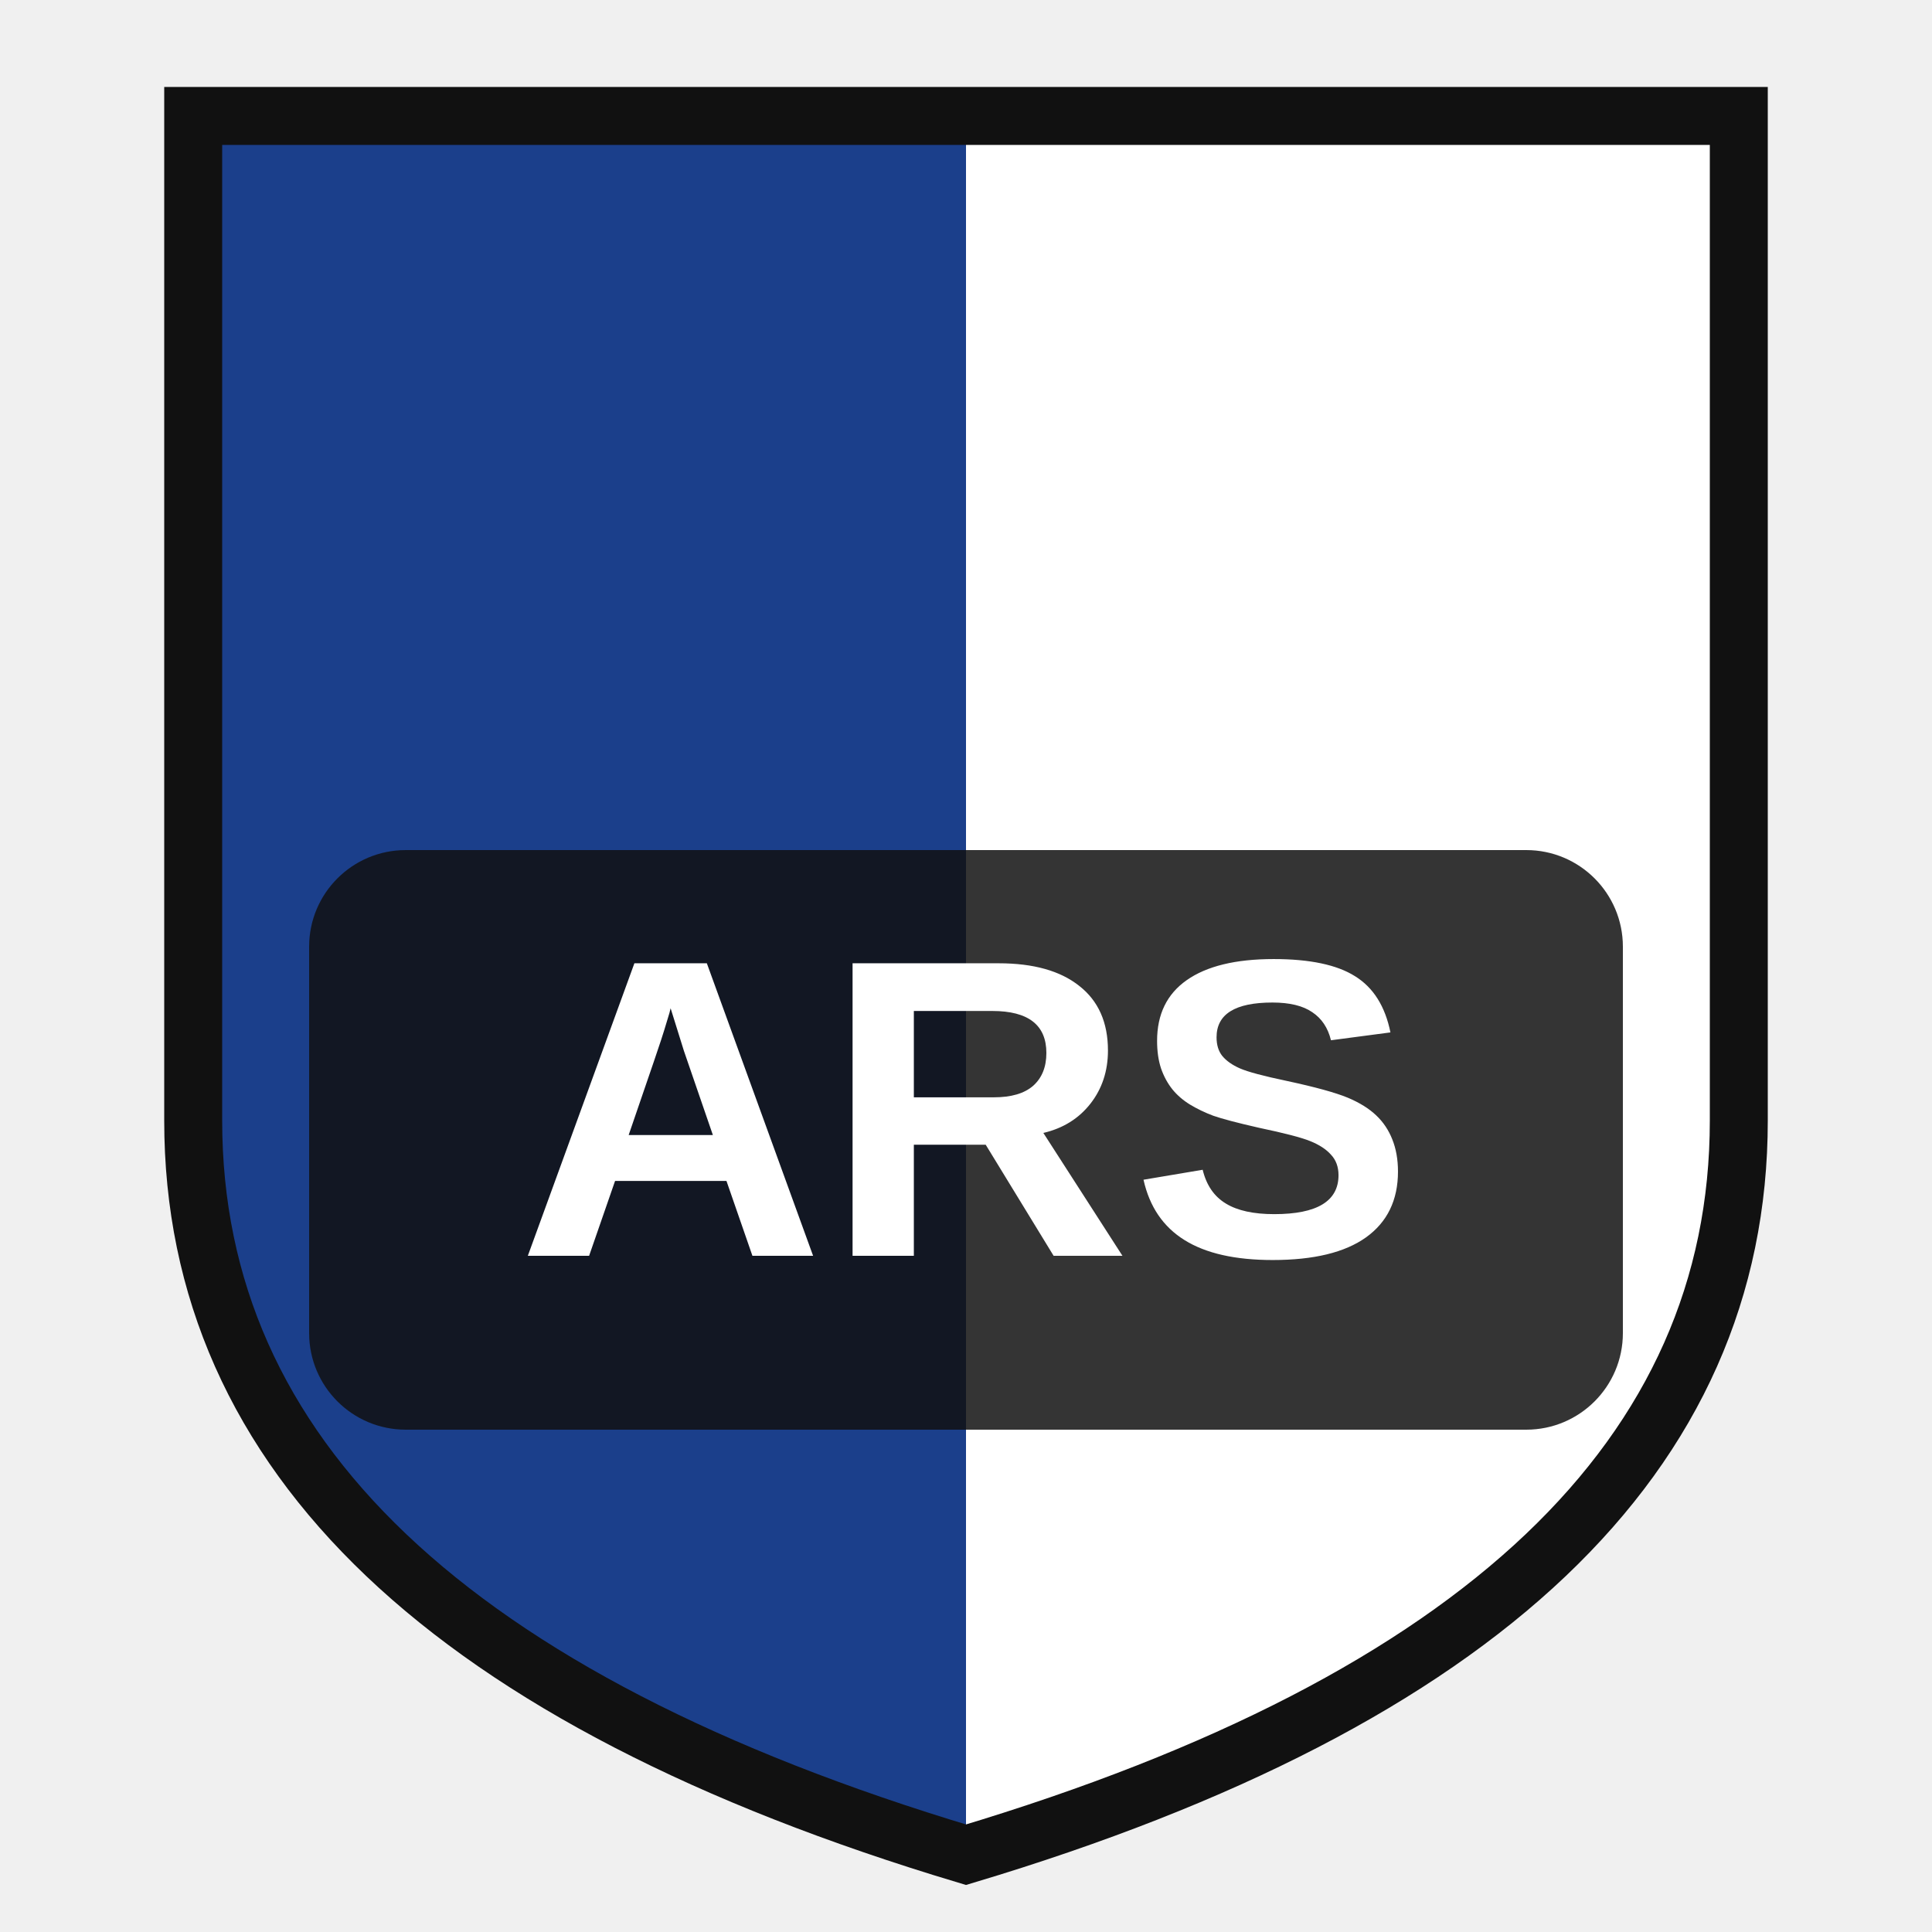
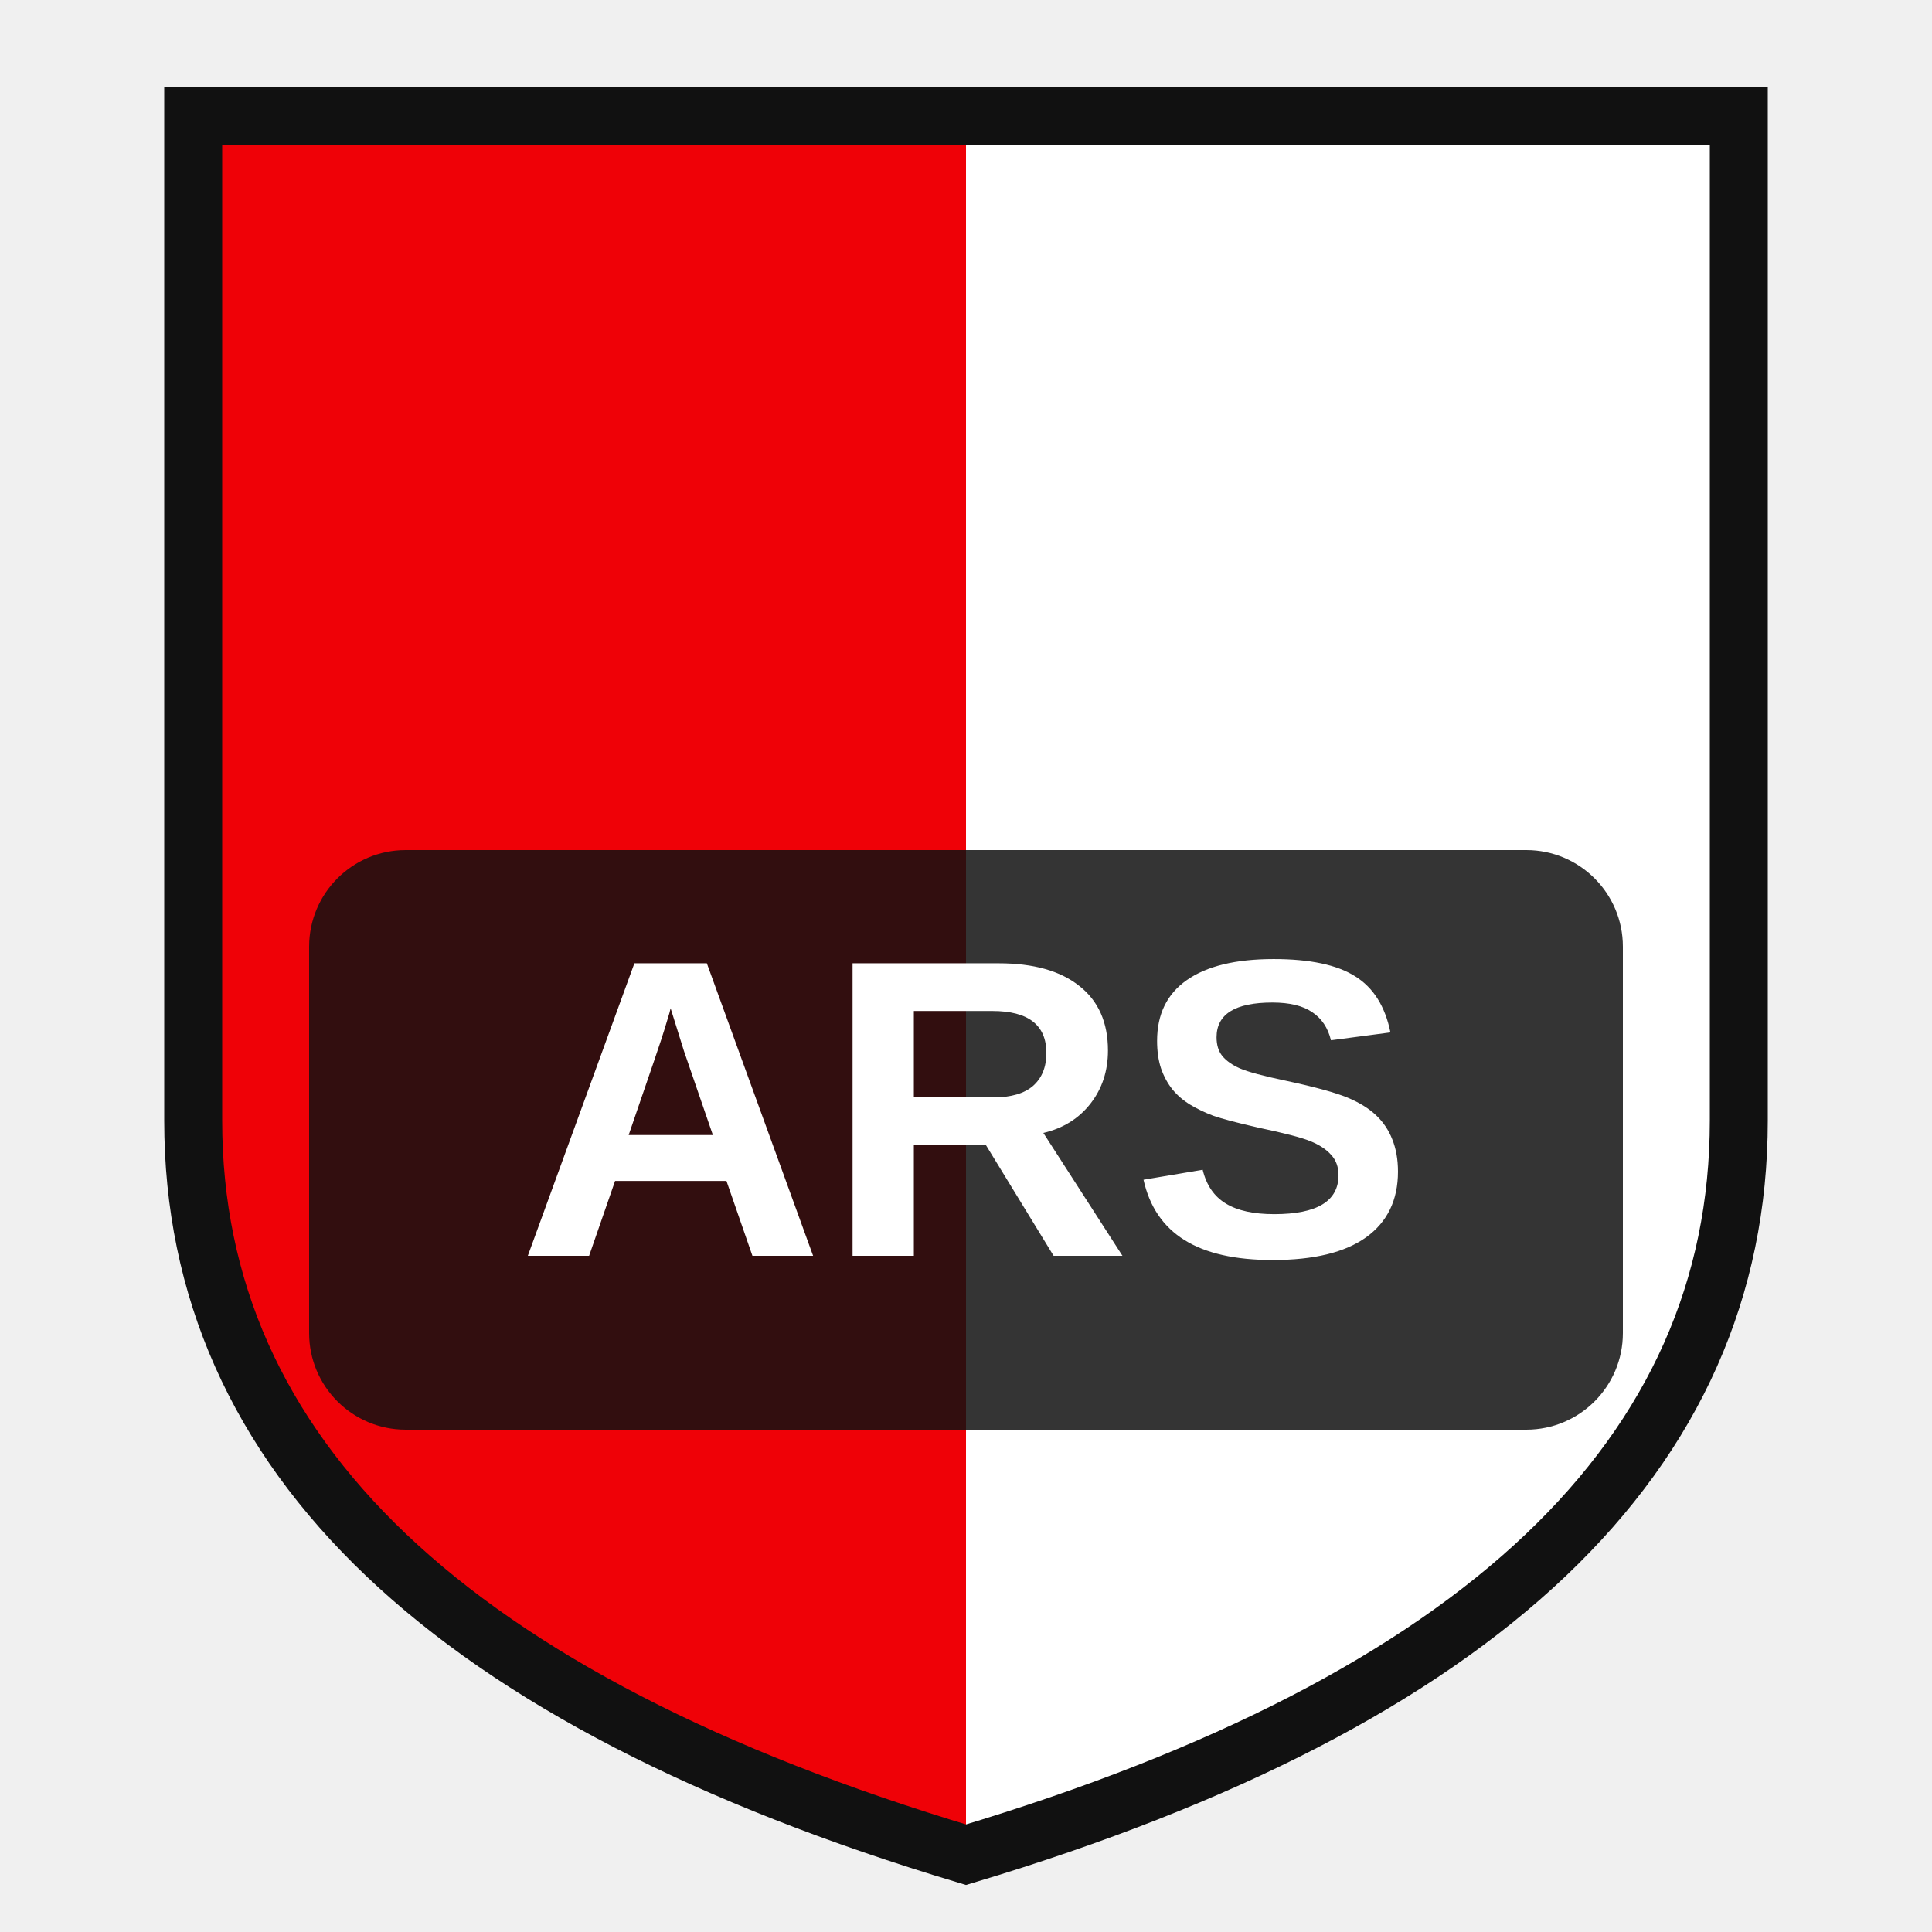
<svg xmlns="http://www.w3.org/2000/svg" viewBox="0 0 100 100" role="img" aria-label="Arsenal FC">
  <defs>
    <clipPath id="s">
      <path d="M10 6 H90 V58 Q90 84 50 96 Q10 84 10 58 Z" />
    </clipPath>
  </defs>
  <g clip-path="url(#s)">
-     <rect x="0" y="0" width="50" height="100" fill="#1b3f8b" />
+     <rect x="0" y="0" width="50" height="100" fill="#ef0107" />
    <rect x="50" y="0" width="50" height="100" fill="#ffffff" />
  </g>
  <path d="M10 6 H90 V58 Q90 84 50 96 Q10 84 10 58 Z" fill="none" stroke="#111111" stroke-width="3" />
  <rect x="16" y="44" width="68" height="30" rx="5" fill="#111111" opacity="0.85" />
  <text x="50" y="65" text-anchor="middle" font-family="Arial, Helvetica, sans-serif" font-weight="700" font-size="22" fill="#ffffff">ARS</text>
</svg>
